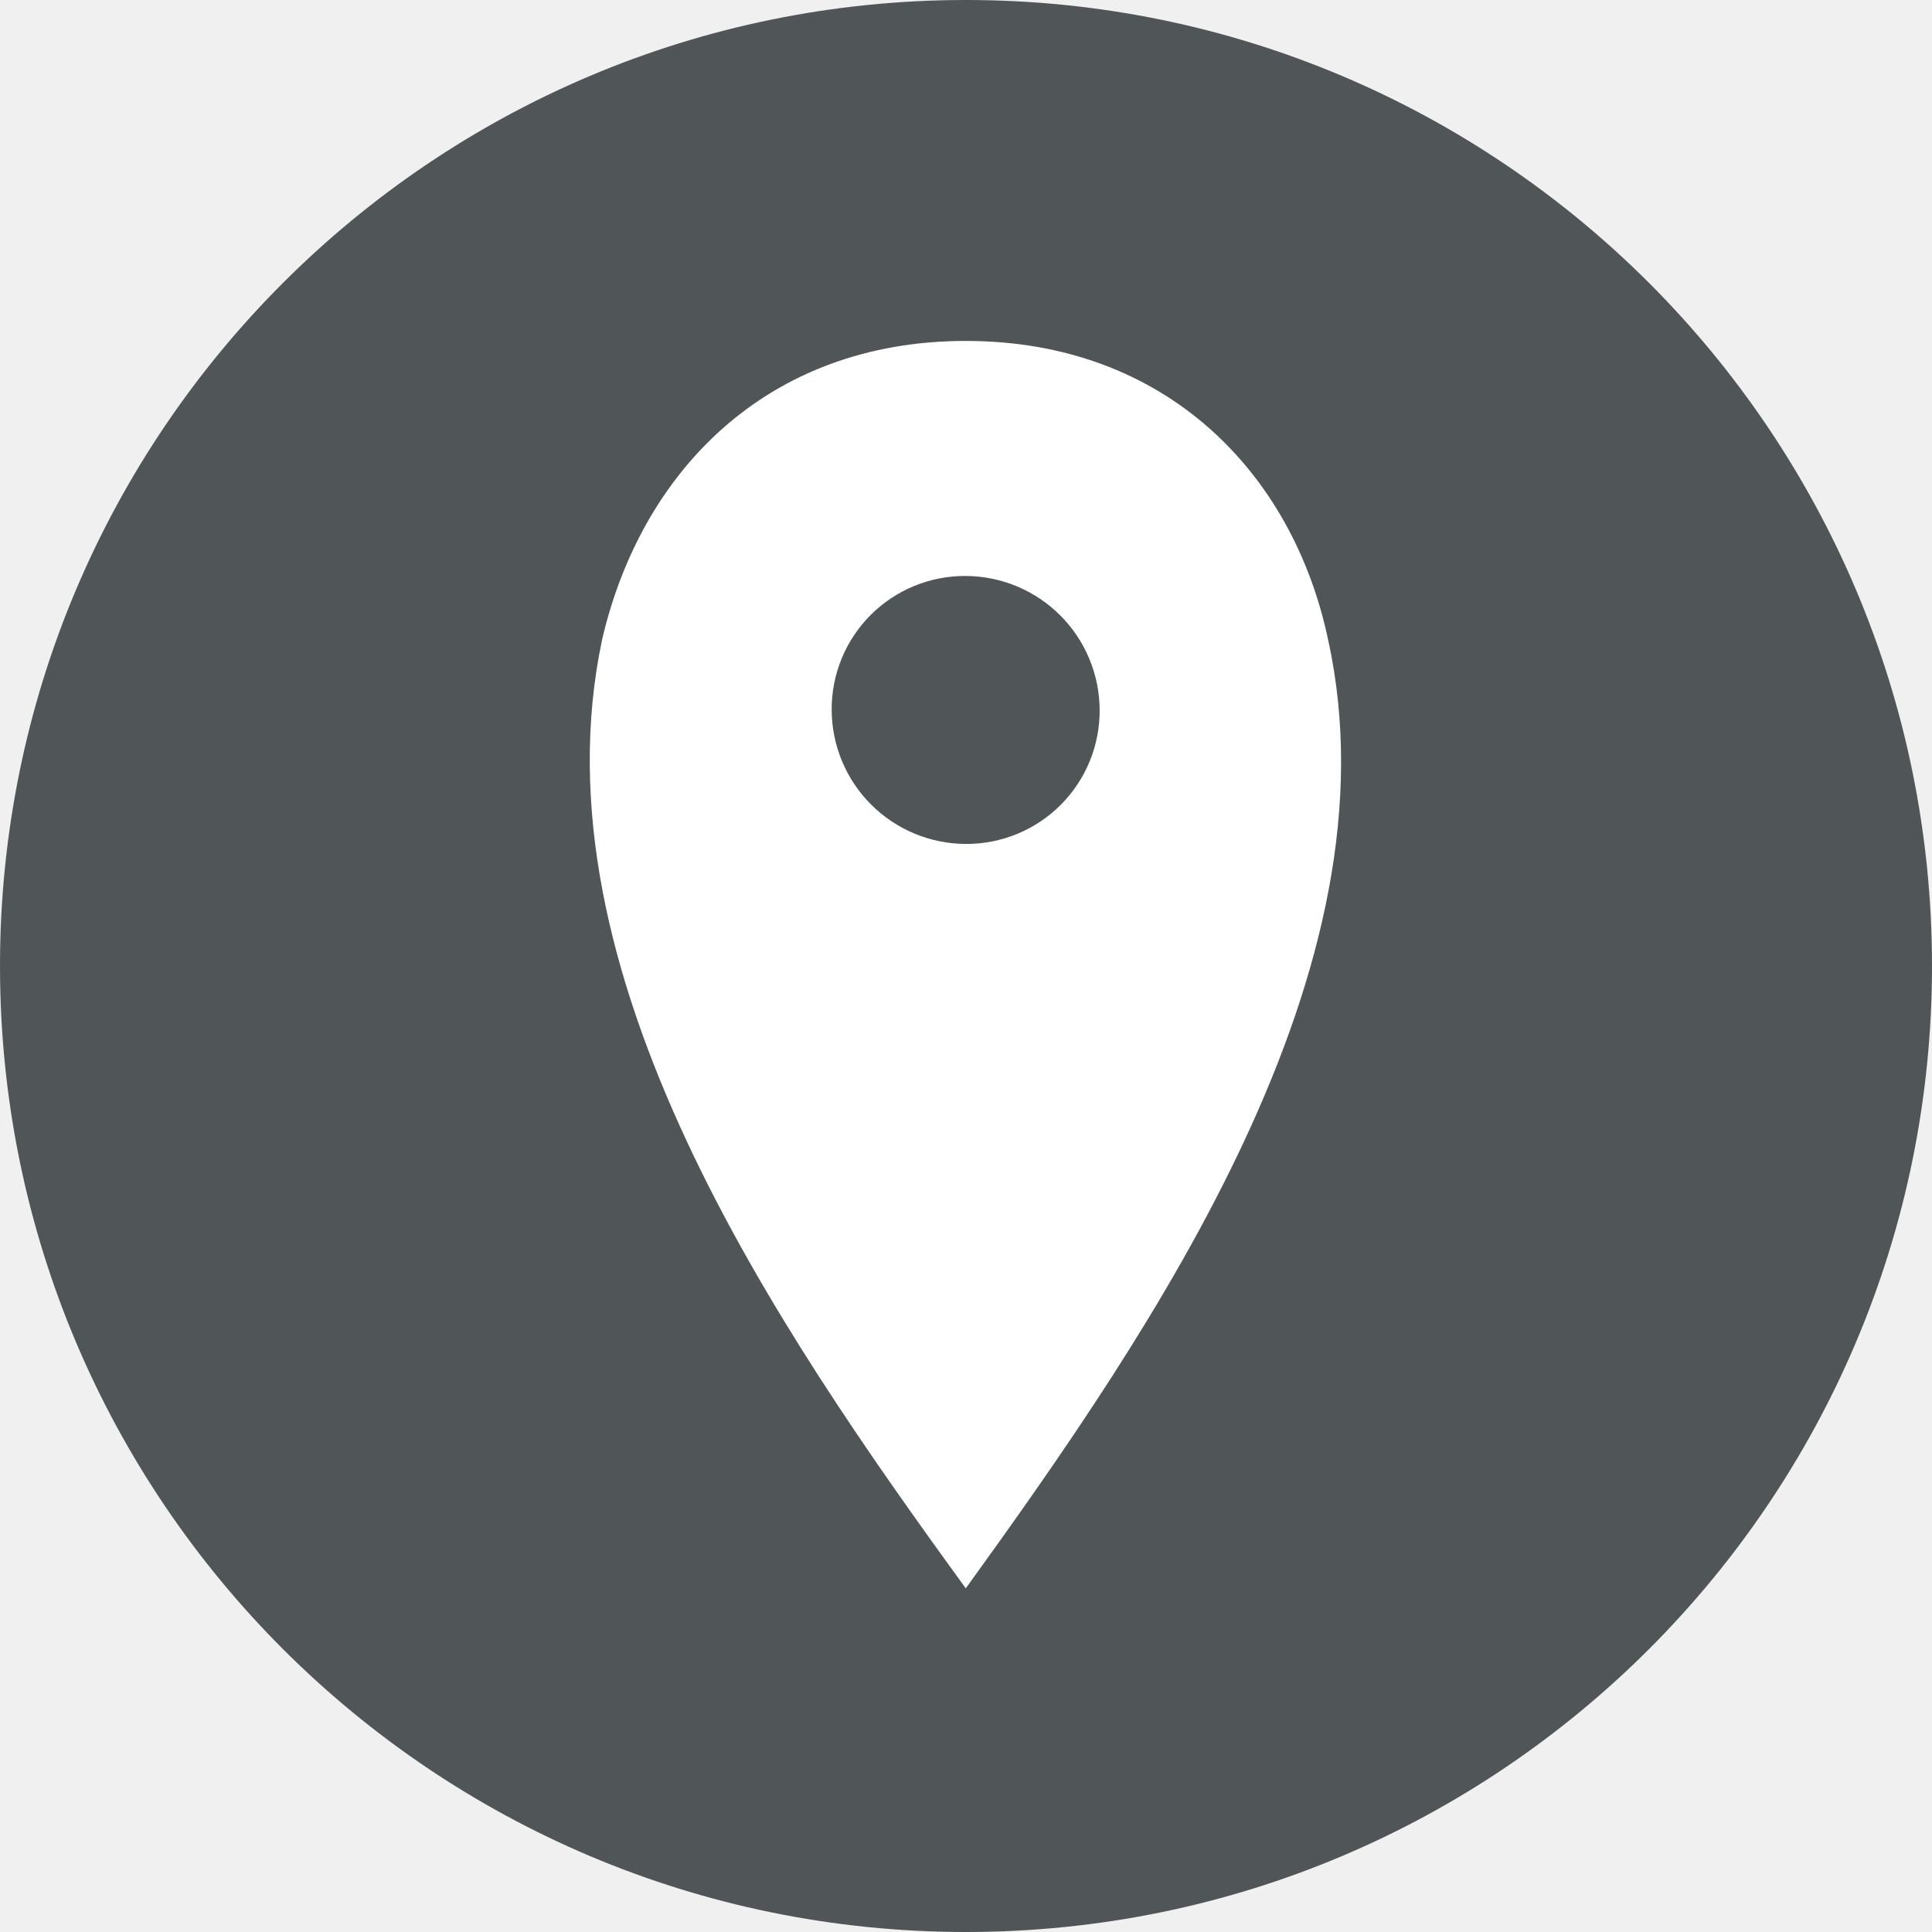
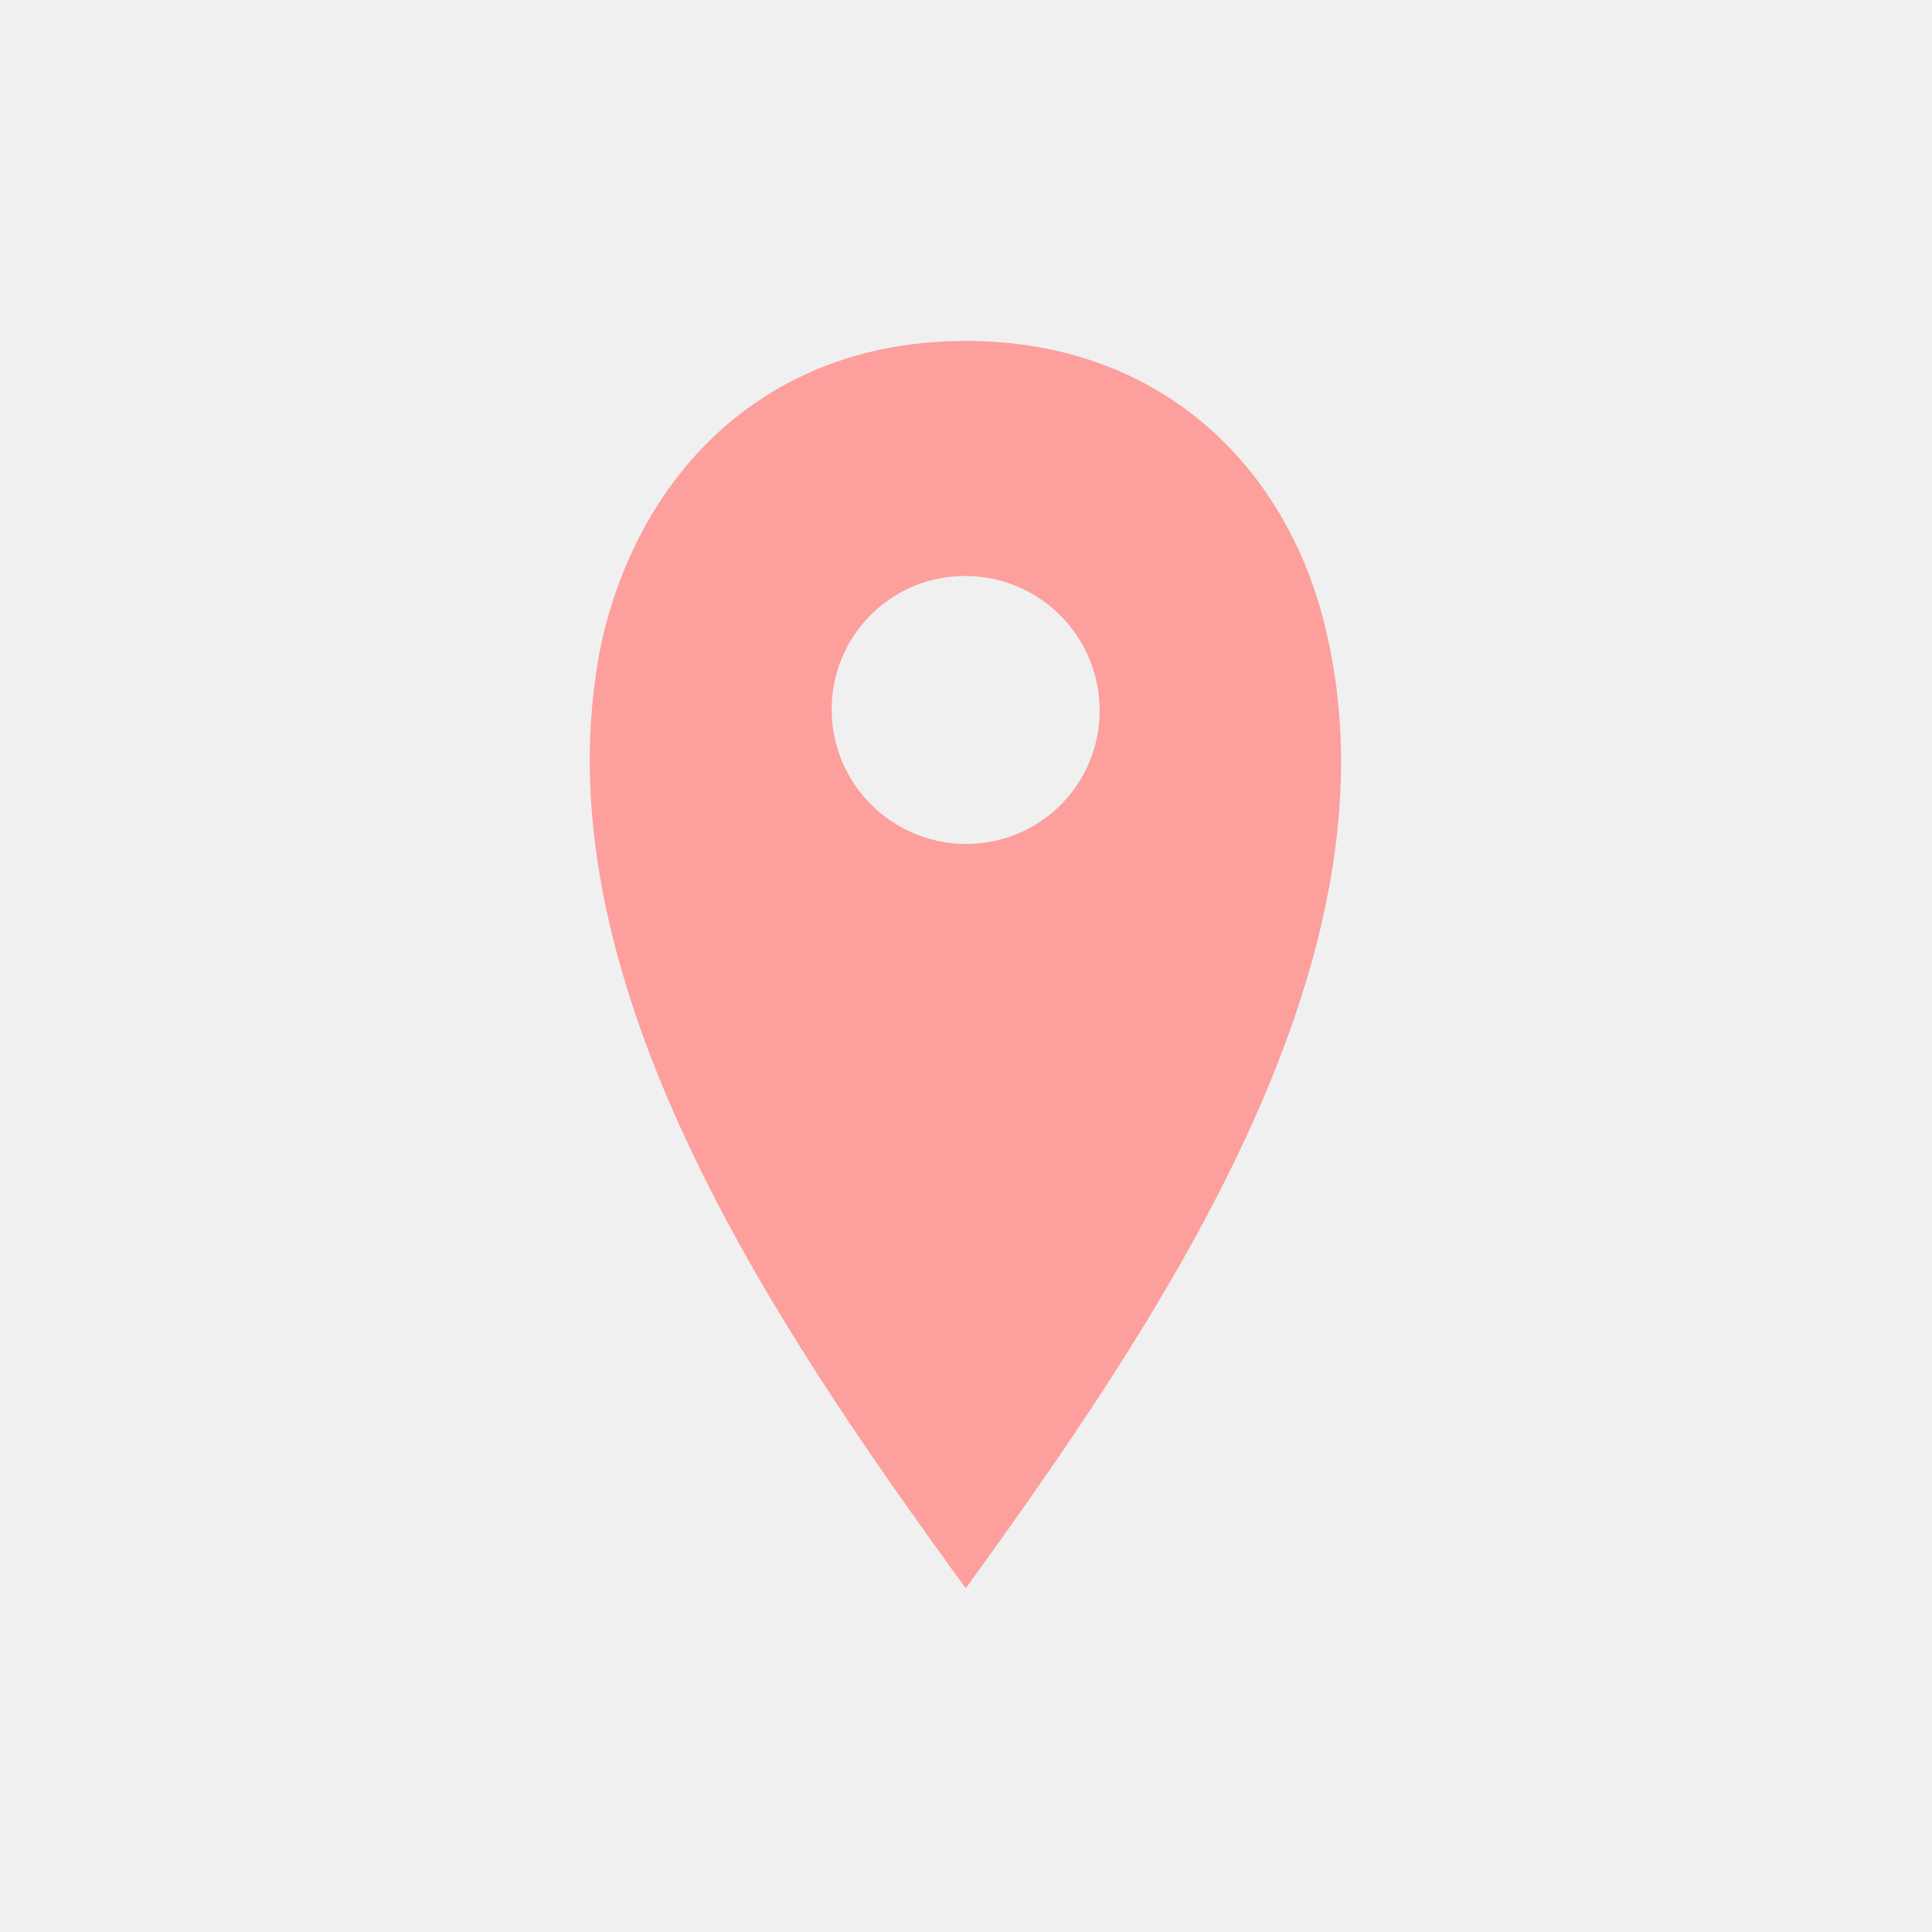
- <svg xmlns="http://www.w3.org/2000/svg" width="200" height="200" viewBox="0 0 200 200" fill="none">
-   <path d="M100 200C155.228 200 200 155.228 200 100C200 44.772 155.228 0 100 0C44.772 0 0 44.772 0 100C0 155.228 44.772 200 100 200Z" fill="#505657" />
-   <path fill-rule="evenodd" clip-rule="evenodd" d="M86.094 73.482C86.085 71.658 86.438 69.849 87.132 68.162C87.827 66.475 88.85 64.942 90.141 63.653C91.432 62.364 92.967 61.344 94.655 60.653C96.343 59.961 98.152 59.611 99.977 59.623C103.647 59.642 107.161 61.108 109.756 63.703C112.351 66.298 113.817 69.812 113.836 73.482C113.848 75.307 113.498 77.116 112.807 78.804C112.115 80.493 111.095 82.027 109.806 83.318C108.517 84.609 106.984 85.632 105.297 86.327C103.61 87.021 101.801 87.374 99.977 87.365C96.299 87.352 92.775 85.886 90.174 83.285C87.573 80.684 86.107 77.16 86.094 73.482V73.482ZM137.483 66.212C133.836 48.941 120.659 35.294 99.977 35.294C79.294 35.294 66.33 48.941 62.33 66.212C55.059 100.541 80.306 137.365 99.977 164.423C119.53 137.365 144.989 100.306 137.483 66.212V66.212Z" fill="white" />
+ <svg xmlns="http://www.w3.org/2000/svg" viewBox="0 0 85 85" id="location">
+   <path style="fill:rgb(252,159,157)" d="M36.59,31.23a5.86,5.86,0,0,1,5.9-5.89,5.92,5.92,0,0,1,5.89,5.89,5.86,5.86,0,0,1-5.89,5.9A5.92,5.92,0,0,1,36.59,31.23Zm21.84-3.09C56.88,20.8,51.28,15,42.49,15s-14.3,5.8-16,13.14c-3.09,14.59,7.64,30.24,16,41.74C50.8,58.38,61.62,42.63,58.43,28.14Z" />
</svg>
